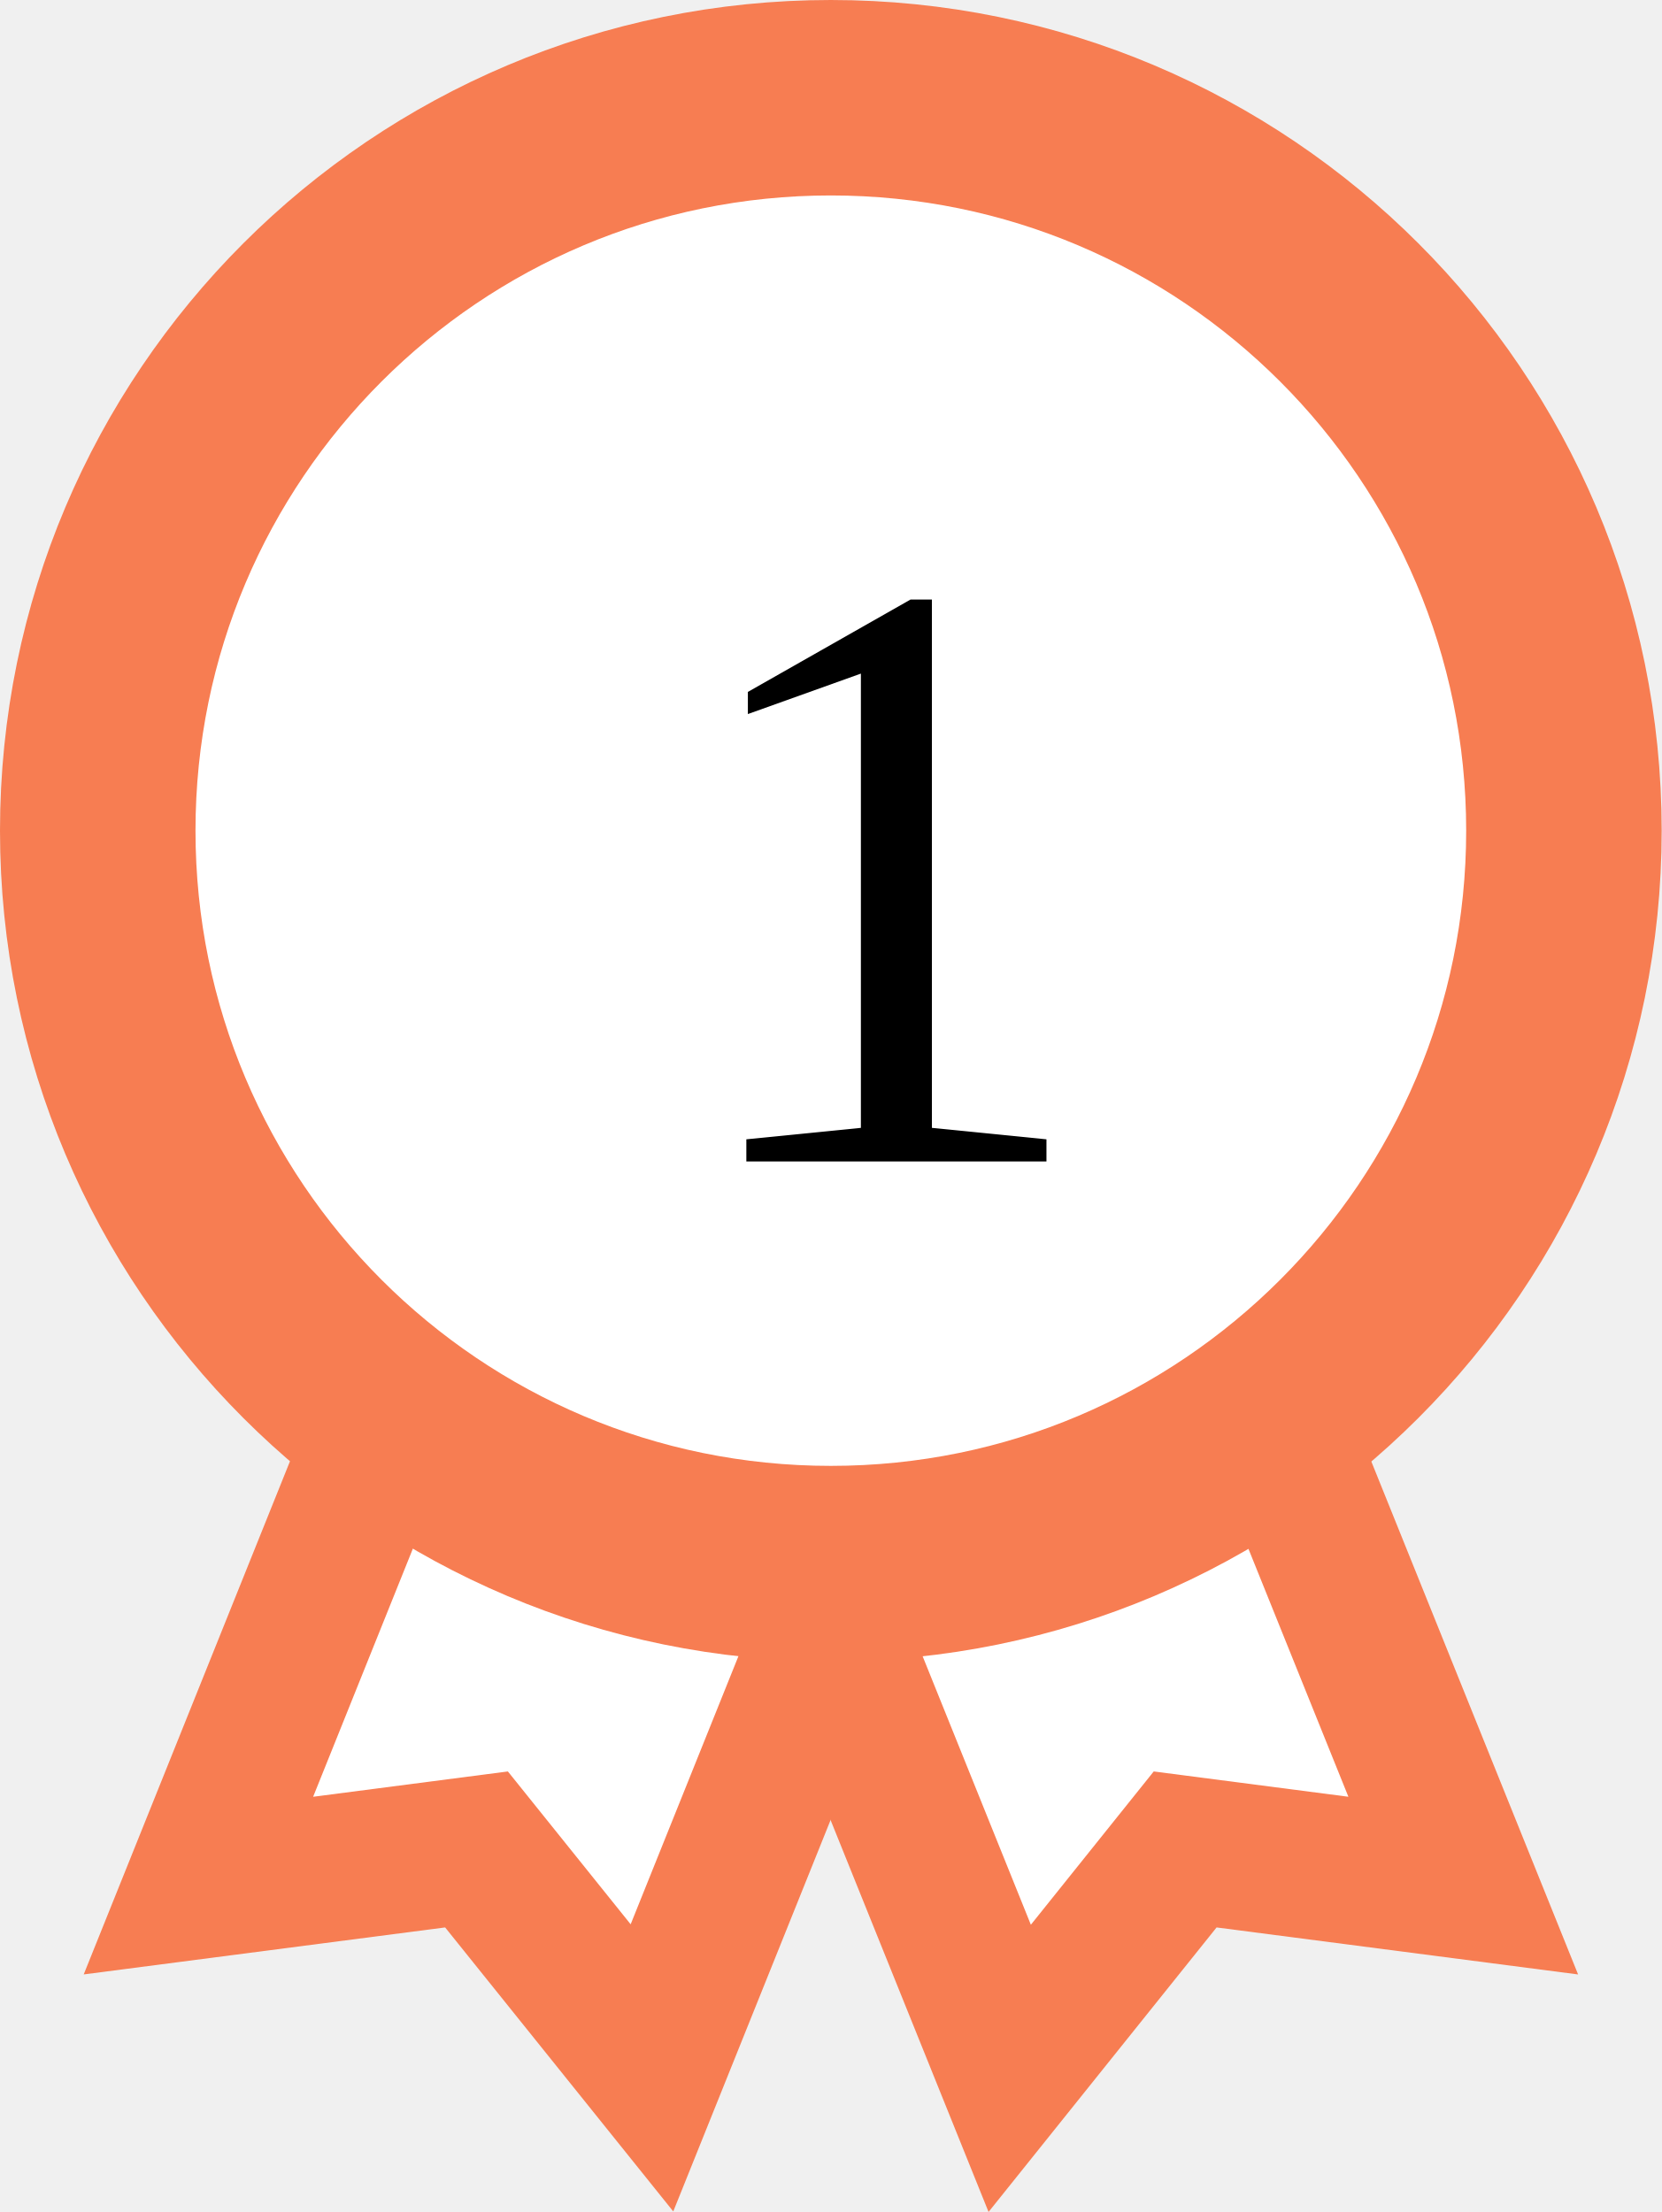
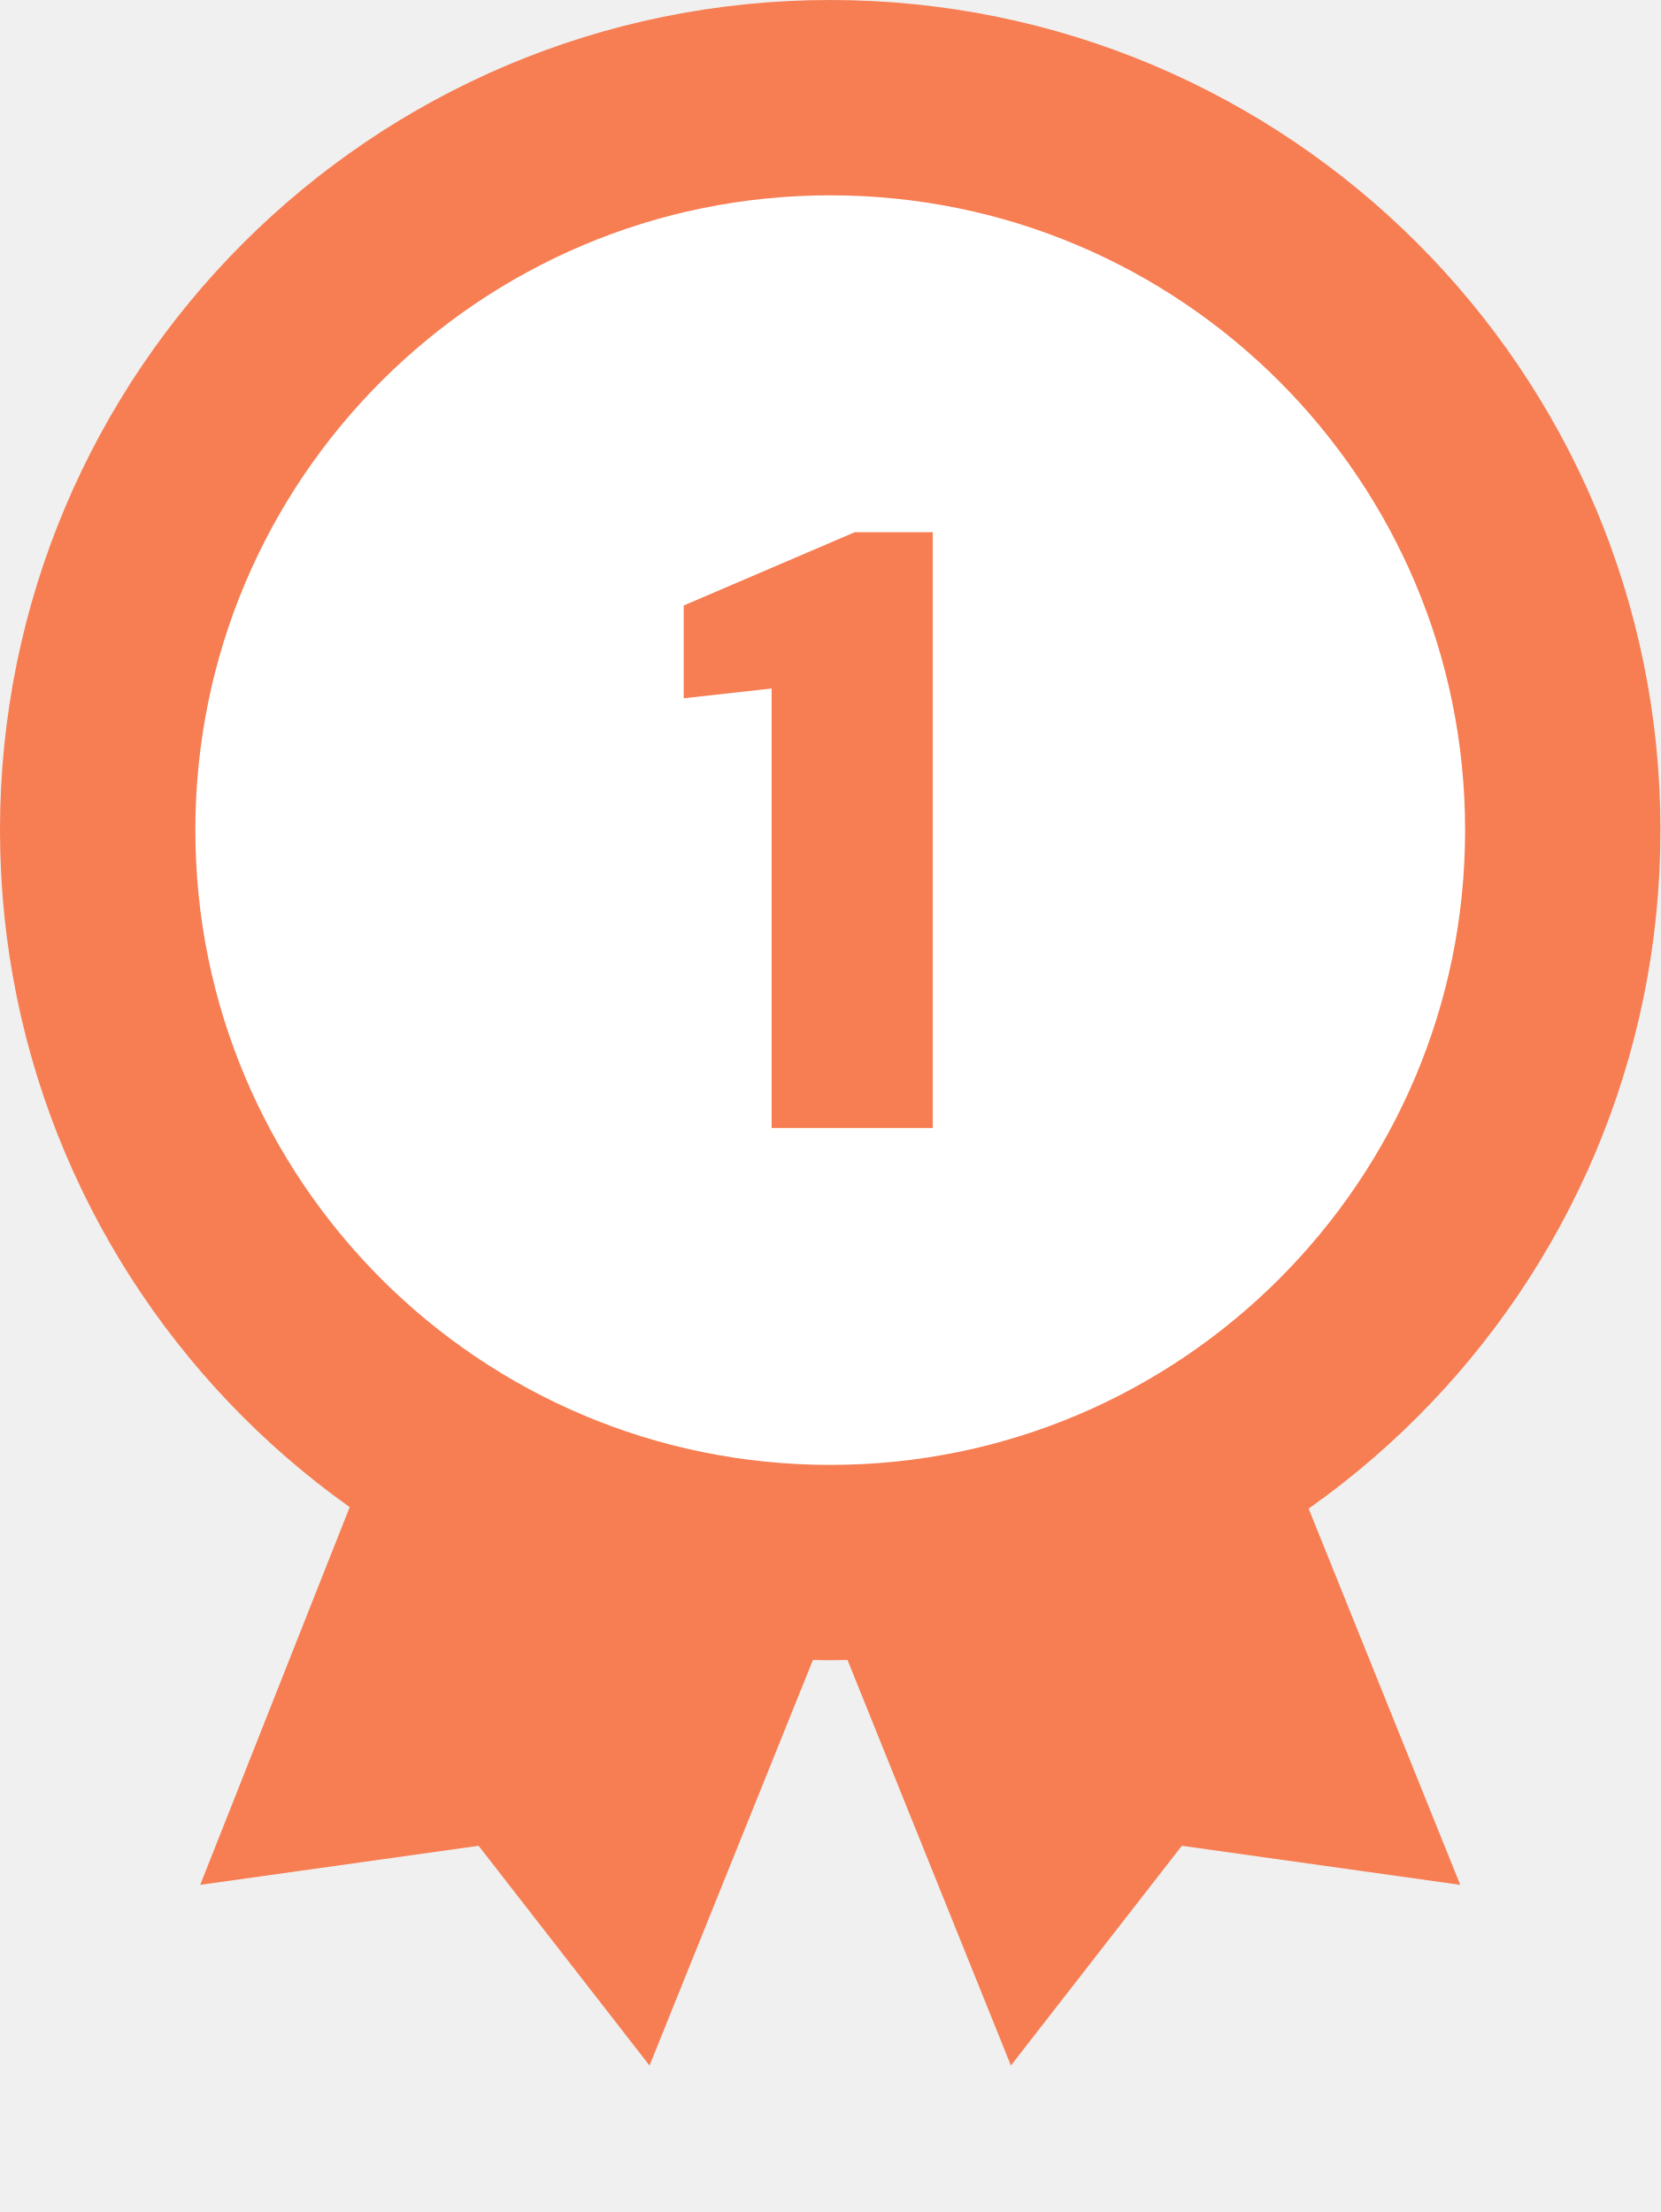
- <svg xmlns="http://www.w3.org/2000/svg" id="레이어_14" data-name="레이어 14" viewBox="0 0 34 45.27">
-   <defs>
-     <style>
- .cls-1,.cls-2{fill:#fff;stroke:#f77d52;stroke-miterlimit:10;}
- .cls-1{stroke-width:3px;}
- .cls-2{stroke-width:4px;}
- .cls-3{font-size:17.42px; font-family: "";}
+ <svg xmlns="http://www.w3.org/2000/svg" version="1.1" id="레이어_14" x="0px" y="0px" viewBox="0 0 34 45.3" style="enable-background:new 0 0 34 45.3;" xml:space="preserve">
+   <style type="text/css">
+ 	.st0{fill:#F77D52;}
+ 	.st1{fill:#FFFFFF;stroke:#F77D52;stroke-width:4;stroke-miterlimit:10;}
</style>
-   </defs>
-   <polygon class="cls-1" points="13.34 42.32 9.75 37.85 4.06 38.59 9.65 24.68 18.93 28.41 13.34 42.32" />
-   <polygon class="cls-1" points="20.66 42.33 24.25 37.85 29.94 38.59 24.33 24.67 15.05 28.41 20.66 42.33" />
-   <circle class="cls-2" cx="17" cy="17" r="15" />
-   <text class="cls-3" transform="translate(13.74 23.77)">1</text>
+   <polygon class="st0" points="13.3,42.3 9.8,37.8 4.1,38.6 9.6,24.7 18.9,28.4 " />
+   <polygon class="st0" points="20.7,42.3 24.2,37.8 29.9,38.6 24.3,24.7 15.1,28.4 " />
+   <circle class="st1" cx="17" cy="17" r="15" />
+   <g>
+     <path class="st0" d="M15.8,14.1L14,14.3v-1.9l3.5-1.5h1.6v12.2h-3.3V14.1z" />
+   </g>
</svg>
